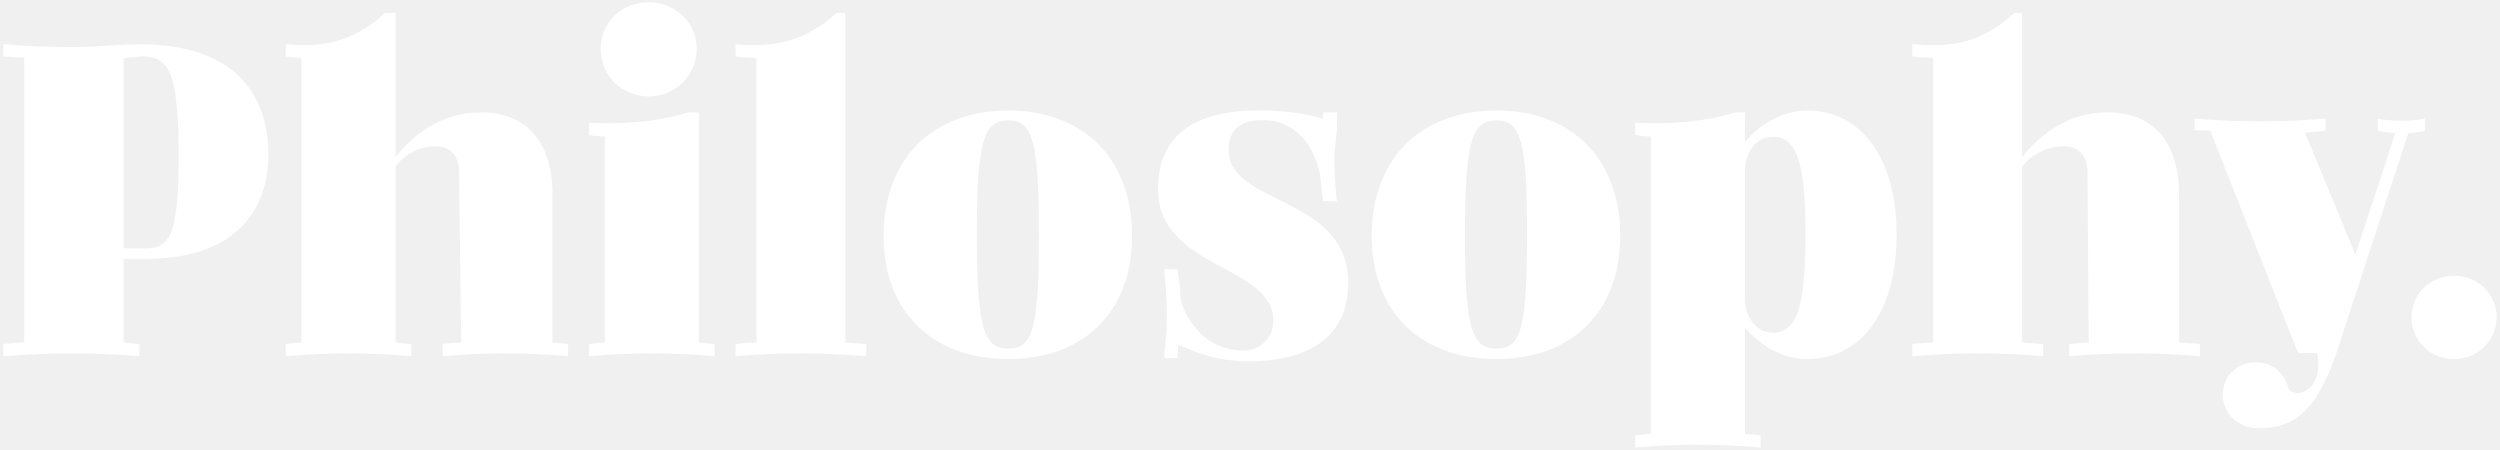
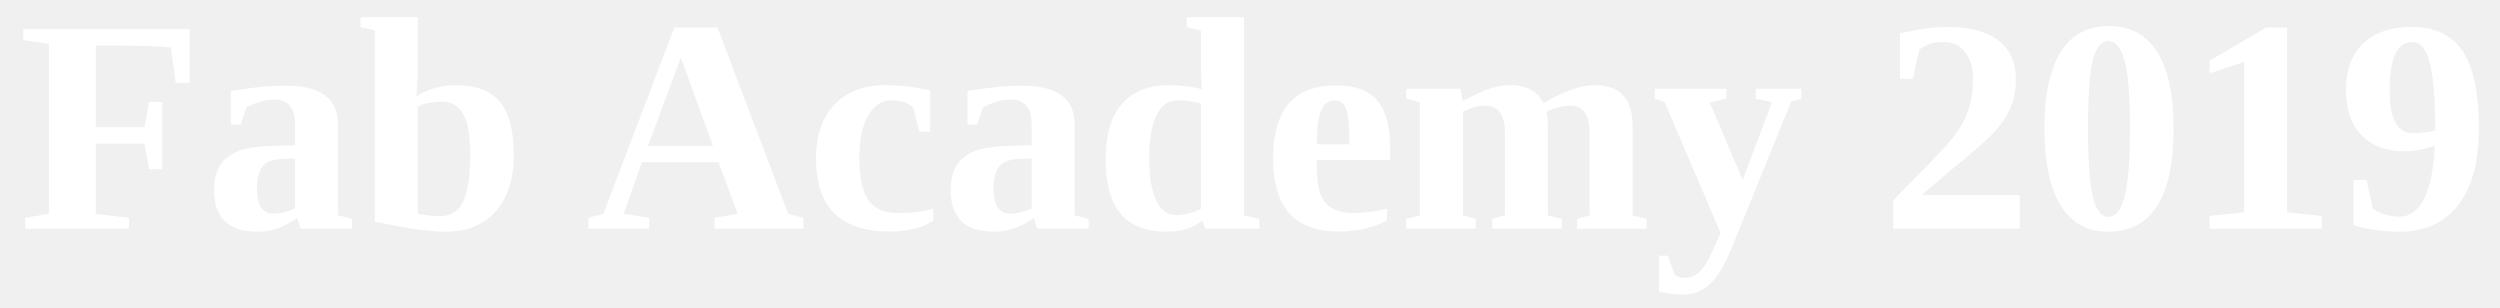
- <svg xmlns="http://www.w3.org/2000/svg" version="1.1" id="Layer_1" x="0px" y="0px" width="478px" height="86px" viewBox="0 0 478 86" enable-background="new 0 0 478 86" xml:space="preserve">
-   <path fill="#FFFFFF" d="M27.016,8.488h-0.09c-4.41,0-8.782,0.517-13.191,0.517c-4.32,0-9.101-0.204-13.101-0.563v2.34l4,0.27v54.358  l-4,0.36v2.34c5-0.36,8.68-0.541,13.09-0.541c4.32,0,8.91,0.181,12.91,0.541v-2.34l-3-0.271V49.488h4.282  c16.739,0,23.399-8.936,23.399-20.005C51.314,17.604,44.295,8.488,27.016,8.488z M27.916,47.488h-4.282V11.141l3.491-0.36  c5.58,0,6.875,3.549,7.055,18.848C34.09,44.299,32.775,47.488,27.916,47.488z M105.633,65.499l3,0.271v2.34c-8-0.721-16-0.721-24,0  v-2.34c1-0.091,2.288-0.271,3.548-0.271L87.769,32.92c0-2.79-1.255-4.95-4.585-4.95c-3.69,0-6.551,2.34-7.551,3.87v33.659l3,0.271  v2.34c-8-0.721-16-0.721-24,0v-2.34c1-0.091,2-0.271,3-0.271V11.051c-1,0-2-0.09-3-0.27v-2.34c6,0.63,12.522,0.047,19.001-5.953  h1.999v27.552c3-3.78,8.295-8.55,16.305-8.55c8.64,0,13.695,5.49,13.695,15.839V65.499z M114.854,9.341c0-5.04,4.05-8.91,9.18-8.91  c5.04,0,9.18,3.87,9.18,8.91c0,5.13-4.14,9.089-9.18,9.089C118.904,18.431,114.854,14.471,114.854,9.341z M133.633,65.499l3,0.271  v2.34c-8-0.721-16-0.721-24,0v-2.34c1-0.091,2-0.271,3-0.271V26.081c-1,0-2-0.09-3-0.27v-2.34c6,0.27,12.48,0.018,18.96-1.982h2.04  V65.499z M161.633,65.499l4,0.271v2.34c-9-0.721-17-0.721-25,0v-2.34c1-0.091,2-0.271,4-0.271V11.051c-2,0-3-0.09-4-0.27v-2.34  c6,0.63,12.83,0.047,19.309-5.953h1.691V65.499z M192.792,21.131c-14.579,0-23.849,9.359-23.849,23.939  c0,14.489,9.27,23.579,23.849,23.579c14.489,0,23.669-9.089,23.669-23.579C216.461,30.49,207.281,21.131,192.792,21.131z   M192.792,66.669c-4.68,0-6.03-3.87-6.03-21.599c0-18.179,1.35-22.049,6.03-22.049s5.85,3.87,5.85,22.049  C198.642,62.799,197.472,66.669,192.792,66.669z M257.77,54.103c0,9.09-5.939,14.973-19.079,14.973  c-7.109,0-10.979-2.308-13.409-3.118l-0.18,2.529h-2.52c0.27-3,0.54-5.665,0.54-8.365c0-2.88-0.27-5.635-0.54-8.635h2.52  c0,0,0.54,2.865,0.54,4.485c0,3.42,3.96,11.037,12.059,11.037c3.6,0,5.76-2.647,5.76-5.707c0-10.709-22.049-9.874-22.049-25.173  c0-9.18,5.669-15.018,19.169-15.018c5.76,0,9.899,0.775,12.329,1.585l0.09-1.209h2.61l0.022,2.432v0.18  c0,2.07-0.506,3.999-0.506,6.069c0,2.79,0.123,5.319,0.483,8.319H253c-0.18-1-0.27-1.929-0.359-2.919  c-0.091-0.09-0.091-0.327-0.091-0.507c0-2.88-2.34-12.095-11.159-12.095c-5.22,0-6.479,2.817-6.479,5.697  C234.912,39.373,257.77,37.274,257.77,54.103z M286.121,21.131c-14.58,0-23.85,9.359-23.85,23.939  c0,14.489,9.27,23.579,23.85,23.579c14.489,0,23.669-9.089,23.669-23.579C309.79,30.49,300.61,21.131,286.121,21.131z   M286.121,66.669c-4.681,0-6.03-3.87-6.03-21.599c0-18.179,1.35-22.049,6.03-22.049c4.68,0,5.85,3.87,5.85,22.049  C291.97,62.799,290.8,66.669,286.121,66.669z M345.523,21.131c-7.29,0-11.89,6.03-11.89,6.03v-5.672h-1.883  c-6.48,2-13.117,2.252-19.117,1.982v2.34c1,0.18,2,0.27,3,0.27v56.877c-1,0-2,0.181-3,0.271v2.34c8-0.72,16-0.72,24,0v-2.34  l-3-0.271V62.619c0,0,4.6,6.029,11.89,6.029c10.89,0,17.11-9.899,17.11-23.668v-0.09V44.8  C362.633,31.03,356.413,21.131,345.523,21.131z M339.081,63.609c-4.949,0-5.448-5.76-5.448-5.76V31.93c0,0,0.499-5.76,5.448-5.76  c4.95,0,6.12,6.39,6.12,18.719S344.031,63.609,339.081,63.609z M416.633,65.499l4,0.271v2.34c-8-0.721-17-0.721-25,0v-2.34  c1-0.091,2.469-0.271,3.73-0.271l-0.231-32.579c0-2.79-1.376-4.95-4.706-4.95c-3.689,0-6.792,2.34-7.792,3.87v33.659l4,0.271v2.34  c-8-0.721-17-0.721-25,0v-2.34c1-0.091,3-0.271,4-0.271V11.051c-1,0-3-0.09-4-0.27v-2.34c7,0.63,13.006,0.047,19.486-5.953h1.514  v27.552c3-3.78,8.295-8.55,16.305-8.55c8.64,0,13.695,5.49,13.695,15.839V65.499z M463.633,25c-1,0.27-1.908,0.36-3.167,0.45  l-8.749,26.729l-5.13,15.749c-4.05,11.249-8.279,13.95-14.849,13.95c-3.69,0-6.75-2.791-6.75-6.391c0-3.42,2.609-6.209,6.3-6.209  c3.06,0,5.579,1.979,6.21,4.949c0,0,0.27,0.899,1.8,0.899c2.159,0,3.96-2.109,3.96-5.618c0-1.439-0.271-2.02-0.271-2.02h-3.6  L422.581,24.96l-2.947-0.05v-2.25c8,0.72,17,0.72,25,0V25c-1,0.09-2.584,0.27-3.934,0.36l9.655,23.309l7.636-23.219  c-1.26-0.09-2.357-0.18-3.357-0.45v-2.34c2,0.54,7,0.54,9,0V25z M477.367,60.639c0,4.5-3.689,8.009-8.189,8.009s-8.1-3.51-8.1-8.009  c0-4.5,3.6-7.92,8.1-7.92S477.367,56.139,477.367,60.639z" />
+ <svg xmlns="http://www.w3.org/2000/svg" version="1.1" id="Layer_1" x="0px" y="0px" width="700" height="86" viewBox="0 0 700 86" enable-background="new 0 0 478 86" xml:space="preserve">
+   <defs id="defs7" />
+   <text xml:space="preserve" style="font-style:normal;font-weight:normal;font-size:40px;line-height:1.25;font-family:sans-serif;letter-spacing:0px;word-spacing:0px;fill:#ffffff;fill-opacity:1;stroke:none" x="5.067" y="64.042" id="text3716">
+     <tspan id="tspan3714" x="5.067" y="64.042" style="font-style:normal;font-variant:normal;font-weight:bold;font-stretch:normal;font-size:85.333px;font-family:'Liberation Serif';-inkscape-font-specification:'Liberation Serif Bold';fill:#ffffff">Fab Academy 2019</tspan>
+   </text>
</svg>
